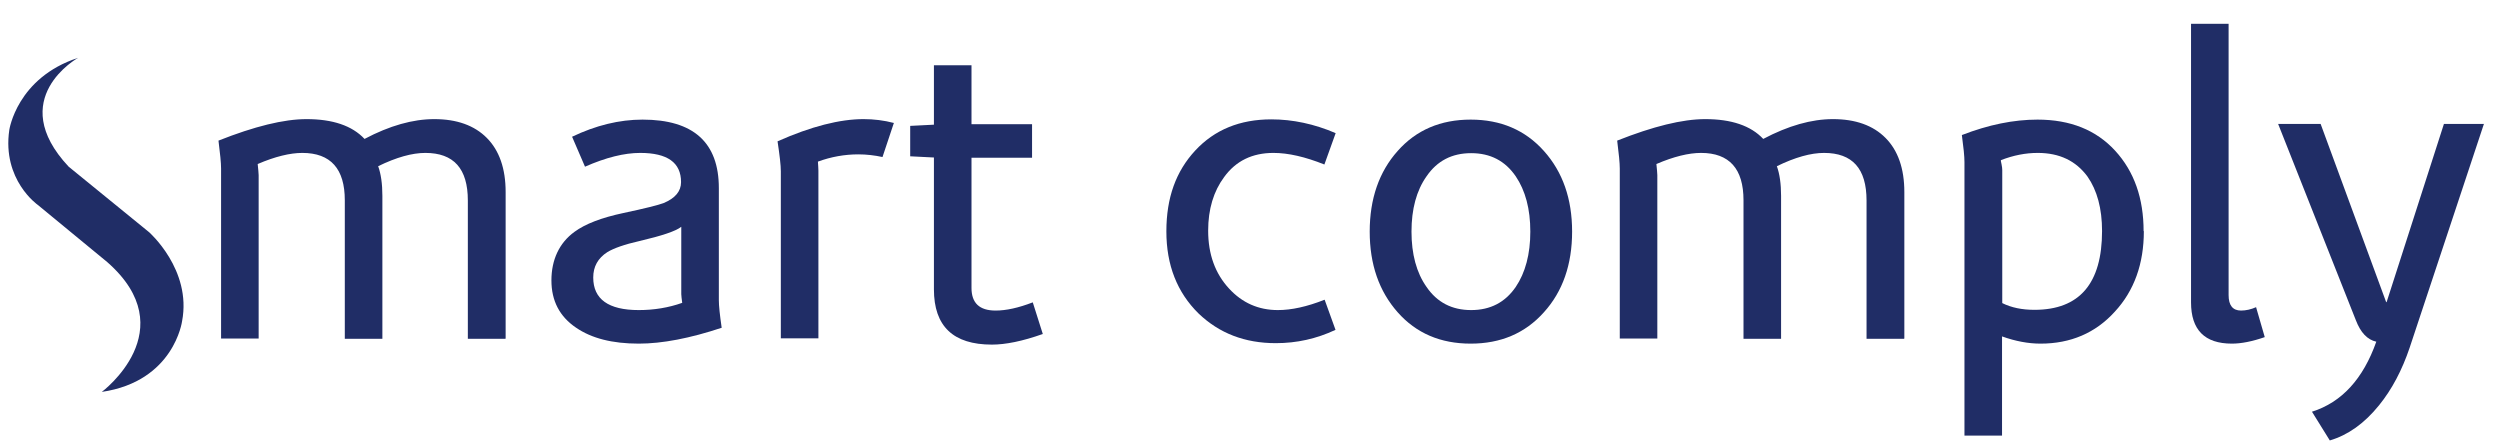
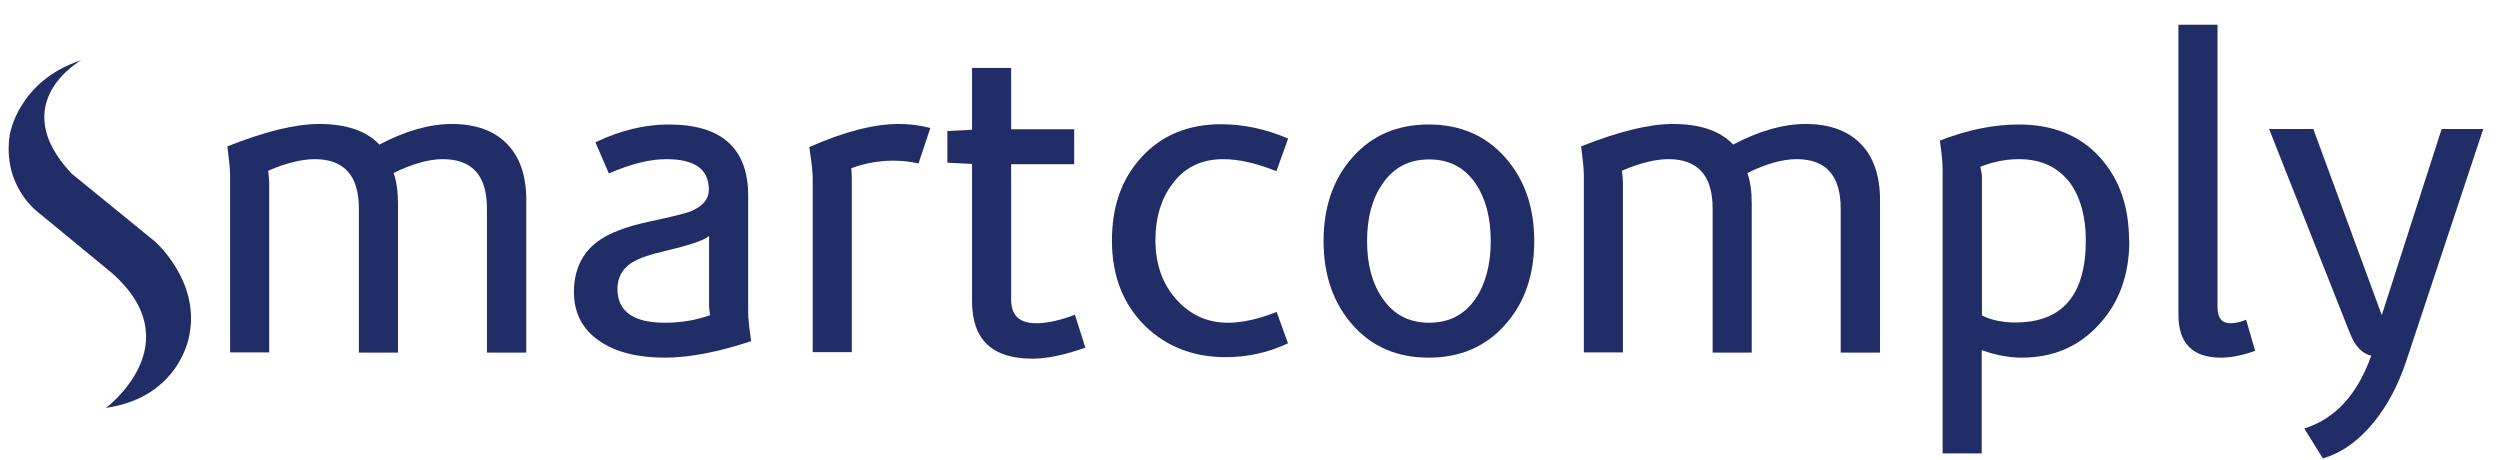
- <svg xmlns="http://www.w3.org/2000/svg" width="102" height="18" viewBox="0 0 102 18" fill="none">
+ <svg xmlns="http://www.w3.org/2000/svg" width="98" height="18" viewBox="0 0 98 18" fill="none">
  <path d="M20.621 13.823H19.088V8.18C19.088 6.879 18.513 6.239 17.354 6.239C16.818 6.239 16.176 6.416 15.429 6.781C15.543 7.096 15.601 7.5 15.601 7.992V13.823H14.068V8.17C14.068 6.889 13.493 6.239 12.334 6.239C11.836 6.239 11.223 6.387 10.514 6.692C10.533 6.899 10.553 7.057 10.553 7.145V13.813H9.02V6.879C9.02 6.643 8.981 6.269 8.914 5.737C10.38 5.156 11.578 4.86 12.507 4.86C13.57 4.86 14.365 5.126 14.873 5.668C15.898 5.126 16.846 4.86 17.718 4.86C18.638 4.86 19.356 5.116 19.864 5.629C20.372 6.141 20.63 6.879 20.63 7.835V13.803L20.621 13.823Z" fill="#202D66" />
  <path d="M6.079 9.47L2.802 6.801C0.197 4.023 3.186 2.359 3.186 2.359C0.685 3.176 0.379 5.304 0.379 5.304C0.082 7.342 1.538 8.357 1.538 8.357L4.373 10.691C7.544 13.469 4.153 15.99 4.153 15.99C7.104 15.557 7.429 13.104 7.429 13.104C7.832 10.996 6.069 9.46 6.069 9.46L6.079 9.47Z" fill="#202D66" />
  <path d="M27.834 12.356C27.815 12.188 27.796 12.08 27.796 12.001V9.253C27.576 9.43 27.011 9.618 26.091 9.834C25.478 9.972 25.037 10.13 24.779 10.287C24.395 10.534 24.204 10.878 24.204 11.322C24.204 12.208 24.826 12.651 26.062 12.651C26.685 12.651 27.279 12.553 27.834 12.356ZM29.453 13.37C28.151 13.803 27.02 14.02 26.062 14.02C24.98 14.02 24.137 13.803 23.504 13.37C22.834 12.917 22.498 12.277 22.498 11.44C22.498 10.602 22.815 9.913 23.437 9.46C23.878 9.135 24.549 8.879 25.43 8.692C26.311 8.505 26.857 8.367 27.068 8.288C27.547 8.091 27.787 7.805 27.787 7.431C27.787 6.633 27.231 6.239 26.12 6.239C25.468 6.239 24.721 6.426 23.868 6.801L23.341 5.579C24.309 5.116 25.267 4.88 26.215 4.88C28.294 4.88 29.329 5.816 29.329 7.677V12.247C29.329 12.474 29.367 12.838 29.444 13.37H29.453Z" fill="#202D66" />
  <path d="M36.466 5.028L36.006 6.407C35.69 6.338 35.355 6.298 35.019 6.298C34.464 6.298 33.908 6.397 33.371 6.594C33.381 6.761 33.391 6.879 33.391 6.958V13.803H31.858V6.988C31.858 6.742 31.81 6.338 31.724 5.766C33.094 5.156 34.272 4.86 35.23 4.86C35.651 4.86 36.063 4.91 36.475 5.018L36.466 5.028Z" fill="#202D66" />
  <path d="M42.549 13.626C41.716 13.922 41.026 14.06 40.47 14.06C38.889 14.06 38.104 13.311 38.104 11.804V6.426L37.136 6.377V5.136L38.104 5.087V2.664H39.637V5.067H42.108V6.436H39.637V11.745C39.637 12.366 39.962 12.671 40.623 12.671C41.045 12.671 41.553 12.562 42.137 12.336L42.549 13.636V13.626Z" fill="#202D66" />
-   <path d="M54.486 13.459C53.709 13.823 52.905 14.001 52.052 14.001C50.788 14.001 49.743 13.597 48.9 12.789C48.029 11.932 47.588 10.819 47.588 9.44C47.588 8.061 47.981 6.988 48.766 6.141C49.552 5.294 50.587 4.87 51.87 4.87C52.742 4.87 53.623 5.057 54.495 5.432L54.035 6.712C53.25 6.397 52.56 6.239 51.956 6.239C51.094 6.239 50.424 6.564 49.945 7.224C49.514 7.805 49.293 8.534 49.293 9.411C49.293 10.376 49.581 11.164 50.146 11.774C50.682 12.356 51.343 12.651 52.138 12.651C52.694 12.651 53.326 12.513 54.045 12.228L54.486 13.449V13.459Z" fill="#202D66" />
-   <path d="M62.437 9.45C62.437 8.524 62.236 7.776 61.843 7.195C61.412 6.564 60.808 6.249 60.023 6.249C59.237 6.249 58.633 6.564 58.202 7.195C57.791 7.776 57.589 8.534 57.589 9.45C57.589 10.366 57.791 11.124 58.202 11.706C58.633 12.336 59.237 12.651 60.023 12.651C60.808 12.651 61.412 12.336 61.843 11.706C62.236 11.124 62.437 10.366 62.437 9.45ZM64.142 9.45C64.142 10.79 63.759 11.893 62.992 12.74C62.226 13.597 61.23 14.02 60.003 14.02C58.777 14.02 57.781 13.597 57.024 12.74C56.267 11.883 55.884 10.79 55.884 9.45C55.884 8.111 56.267 7.007 57.024 6.16C57.781 5.304 58.777 4.88 60.003 4.88C61.23 4.88 62.226 5.304 62.992 6.16C63.759 7.017 64.142 8.111 64.142 9.45Z" fill="#202D66" />
-   <path d="M77.688 13.823H76.155V8.18C76.155 6.879 75.58 6.239 74.421 6.239C73.885 6.239 73.243 6.416 72.496 6.781C72.61 7.096 72.668 7.5 72.668 7.992V13.823H71.135V8.17C71.135 6.889 70.56 6.239 69.401 6.239C68.903 6.239 68.29 6.387 67.581 6.692C67.6 6.899 67.619 7.057 67.619 7.145V13.813H66.087V6.879C66.087 6.643 66.048 6.269 65.981 5.737C67.447 5.156 68.644 4.86 69.574 4.86C70.637 4.86 71.432 5.126 71.94 5.668C72.965 5.126 73.913 4.86 74.785 4.86C75.705 4.86 76.423 5.116 76.931 5.629C77.439 6.141 77.697 6.879 77.697 7.835V13.803L77.688 13.823Z" fill="#202D66" />
-   <path d="M85.764 9.43C85.764 8.505 85.562 7.766 85.17 7.204C84.7 6.564 84.03 6.239 83.139 6.239C82.641 6.239 82.142 6.338 81.635 6.535C81.635 6.545 81.635 6.604 81.663 6.702C81.683 6.801 81.692 6.879 81.692 6.939V12.366C82.066 12.553 82.506 12.641 83.005 12.641C84.844 12.641 85.764 11.568 85.764 9.421V9.43ZM87.469 9.43C87.469 10.76 87.076 11.863 86.281 12.72C85.495 13.587 84.48 14.02 83.254 14.02C82.755 14.02 82.229 13.922 81.683 13.725V17.773H80.15V6.613C80.15 6.377 80.112 6.013 80.044 5.51C81.136 5.087 82.162 4.88 83.129 4.88C84.47 4.88 85.524 5.304 86.3 6.151C87.076 6.998 87.459 8.091 87.459 9.43H87.469Z" fill="#202D66" />
-   <path d="M92.402 13.754C91.895 13.931 91.444 14.02 91.061 14.02C89.95 14.02 89.394 13.459 89.394 12.336V0.97H90.927V12.04C90.927 12.464 91.1 12.671 91.435 12.671C91.636 12.671 91.847 12.622 92.048 12.533L92.402 13.754Z" fill="#202D66" />
-   <path d="M101.34 5.067L98.313 14.188C98.007 15.094 97.595 15.882 97.068 16.532C96.464 17.28 95.794 17.753 95.056 17.97L94.328 16.798C95.545 16.414 96.416 15.458 96.953 13.941C96.589 13.863 96.311 13.567 96.119 13.065L92.948 5.057H94.682L97.355 12.326H97.374L99.712 5.057H101.35L101.34 5.067Z" fill="#202D66" />
+   <path d="M50.486 13.459C49.709 13.823 48.905 14.001 48.052 14.001C46.788 14.001 45.743 13.597 44.9 12.789C44.029 11.932 43.588 10.819 43.588 9.44C43.588 8.061 43.981 6.988 44.766 6.141C45.552 5.294 46.587 4.87 47.87 4.87C48.742 4.87 49.623 5.057 50.495 5.432L50.035 6.712C49.25 6.397 48.56 6.239 47.956 6.239C47.094 6.239 46.424 6.564 45.945 7.224C45.514 7.805 45.293 8.534 45.293 9.411C45.293 10.376 45.581 11.164 46.146 11.774C46.682 12.356 47.343 12.651 48.138 12.651C48.694 12.651 49.326 12.513 50.045 12.228L50.486 13.449V13.459Z" fill="#202D66" />
+   <path d="M58.437 9.45C58.437 8.524 58.236 7.776 57.843 7.195C57.412 6.564 56.808 6.249 56.023 6.249C55.237 6.249 54.633 6.564 54.202 7.195C53.791 7.776 53.589 8.534 53.589 9.45C53.589 10.366 53.791 11.124 54.202 11.706C54.633 12.336 55.237 12.651 56.023 12.651C56.808 12.651 57.412 12.336 57.843 11.706C58.236 11.124 58.437 10.366 58.437 9.45ZM60.142 9.45C60.142 10.79 59.759 11.893 58.992 12.74C58.226 13.597 57.23 14.02 56.003 14.02C54.777 14.02 53.781 13.597 53.024 12.74C52.267 11.883 51.884 10.79 51.884 9.45C51.884 8.111 52.267 7.007 53.024 6.16C53.781 5.304 54.777 4.88 56.003 4.88C57.23 4.88 58.226 5.304 58.992 6.16C59.759 7.017 60.142 8.111 60.142 9.45Z" fill="#202D66" />
+   <path d="M73.688 13.823H72.155V8.18C72.155 6.879 71.58 6.239 70.421 6.239C69.885 6.239 69.243 6.416 68.496 6.781C68.61 7.096 68.668 7.5 68.668 7.992V13.823H67.135V8.17C67.135 6.889 66.56 6.239 65.401 6.239C64.903 6.239 64.29 6.387 63.581 6.692C63.6 6.899 63.619 7.057 63.619 7.145V13.813H62.087V6.879C62.087 6.643 62.048 6.269 61.981 5.737C63.447 5.156 64.644 4.86 65.574 4.86C66.637 4.86 67.432 5.126 67.94 5.668C68.965 5.126 69.913 4.86 70.785 4.86C71.705 4.86 72.423 5.116 72.931 5.629C73.439 6.141 73.697 6.879 73.697 7.835V13.803L73.688 13.823Z" fill="#202D66" />
+   <path d="M81.764 9.43C81.764 8.505 81.562 7.766 81.17 7.204C80.7 6.564 80.03 6.239 79.139 6.239C78.641 6.239 78.142 6.338 77.635 6.535C77.635 6.545 77.635 6.604 77.663 6.702C77.683 6.801 77.692 6.879 77.692 6.939V12.366C78.066 12.553 78.506 12.641 79.005 12.641C80.844 12.641 81.764 11.568 81.764 9.421V9.43ZM83.469 9.43C83.469 10.76 83.076 11.863 82.281 12.72C81.495 13.587 80.48 14.02 79.254 14.02C78.755 14.02 78.229 13.922 77.683 13.725V17.773H76.15V6.613C76.15 6.377 76.112 6.013 76.044 5.51C77.136 5.087 78.162 4.88 79.129 4.88C80.47 4.88 81.524 5.304 82.3 6.151C83.076 6.998 83.459 8.091 83.459 9.43H83.469Z" fill="#202D66" />
+   <path d="M88.402 13.754C87.895 13.931 87.444 14.02 87.061 14.02C85.95 14.02 85.394 13.459 85.394 12.336V0.97H86.927V12.04C86.927 12.464 87.1 12.671 87.435 12.671C87.636 12.671 87.847 12.622 88.048 12.533L88.402 13.754Z" fill="#202D66" />
+   <path d="M97.34 5.067L94.313 14.188C94.007 15.094 93.595 15.882 93.068 16.532C92.464 17.28 91.794 17.753 91.056 17.97L90.328 16.798C91.545 16.414 92.416 15.458 92.953 13.941C92.589 13.863 92.311 13.567 92.119 13.065L88.948 5.057H90.682L93.355 12.326H93.374L95.712 5.057H97.35L97.34 5.067Z" fill="#202D66" />
</svg>
